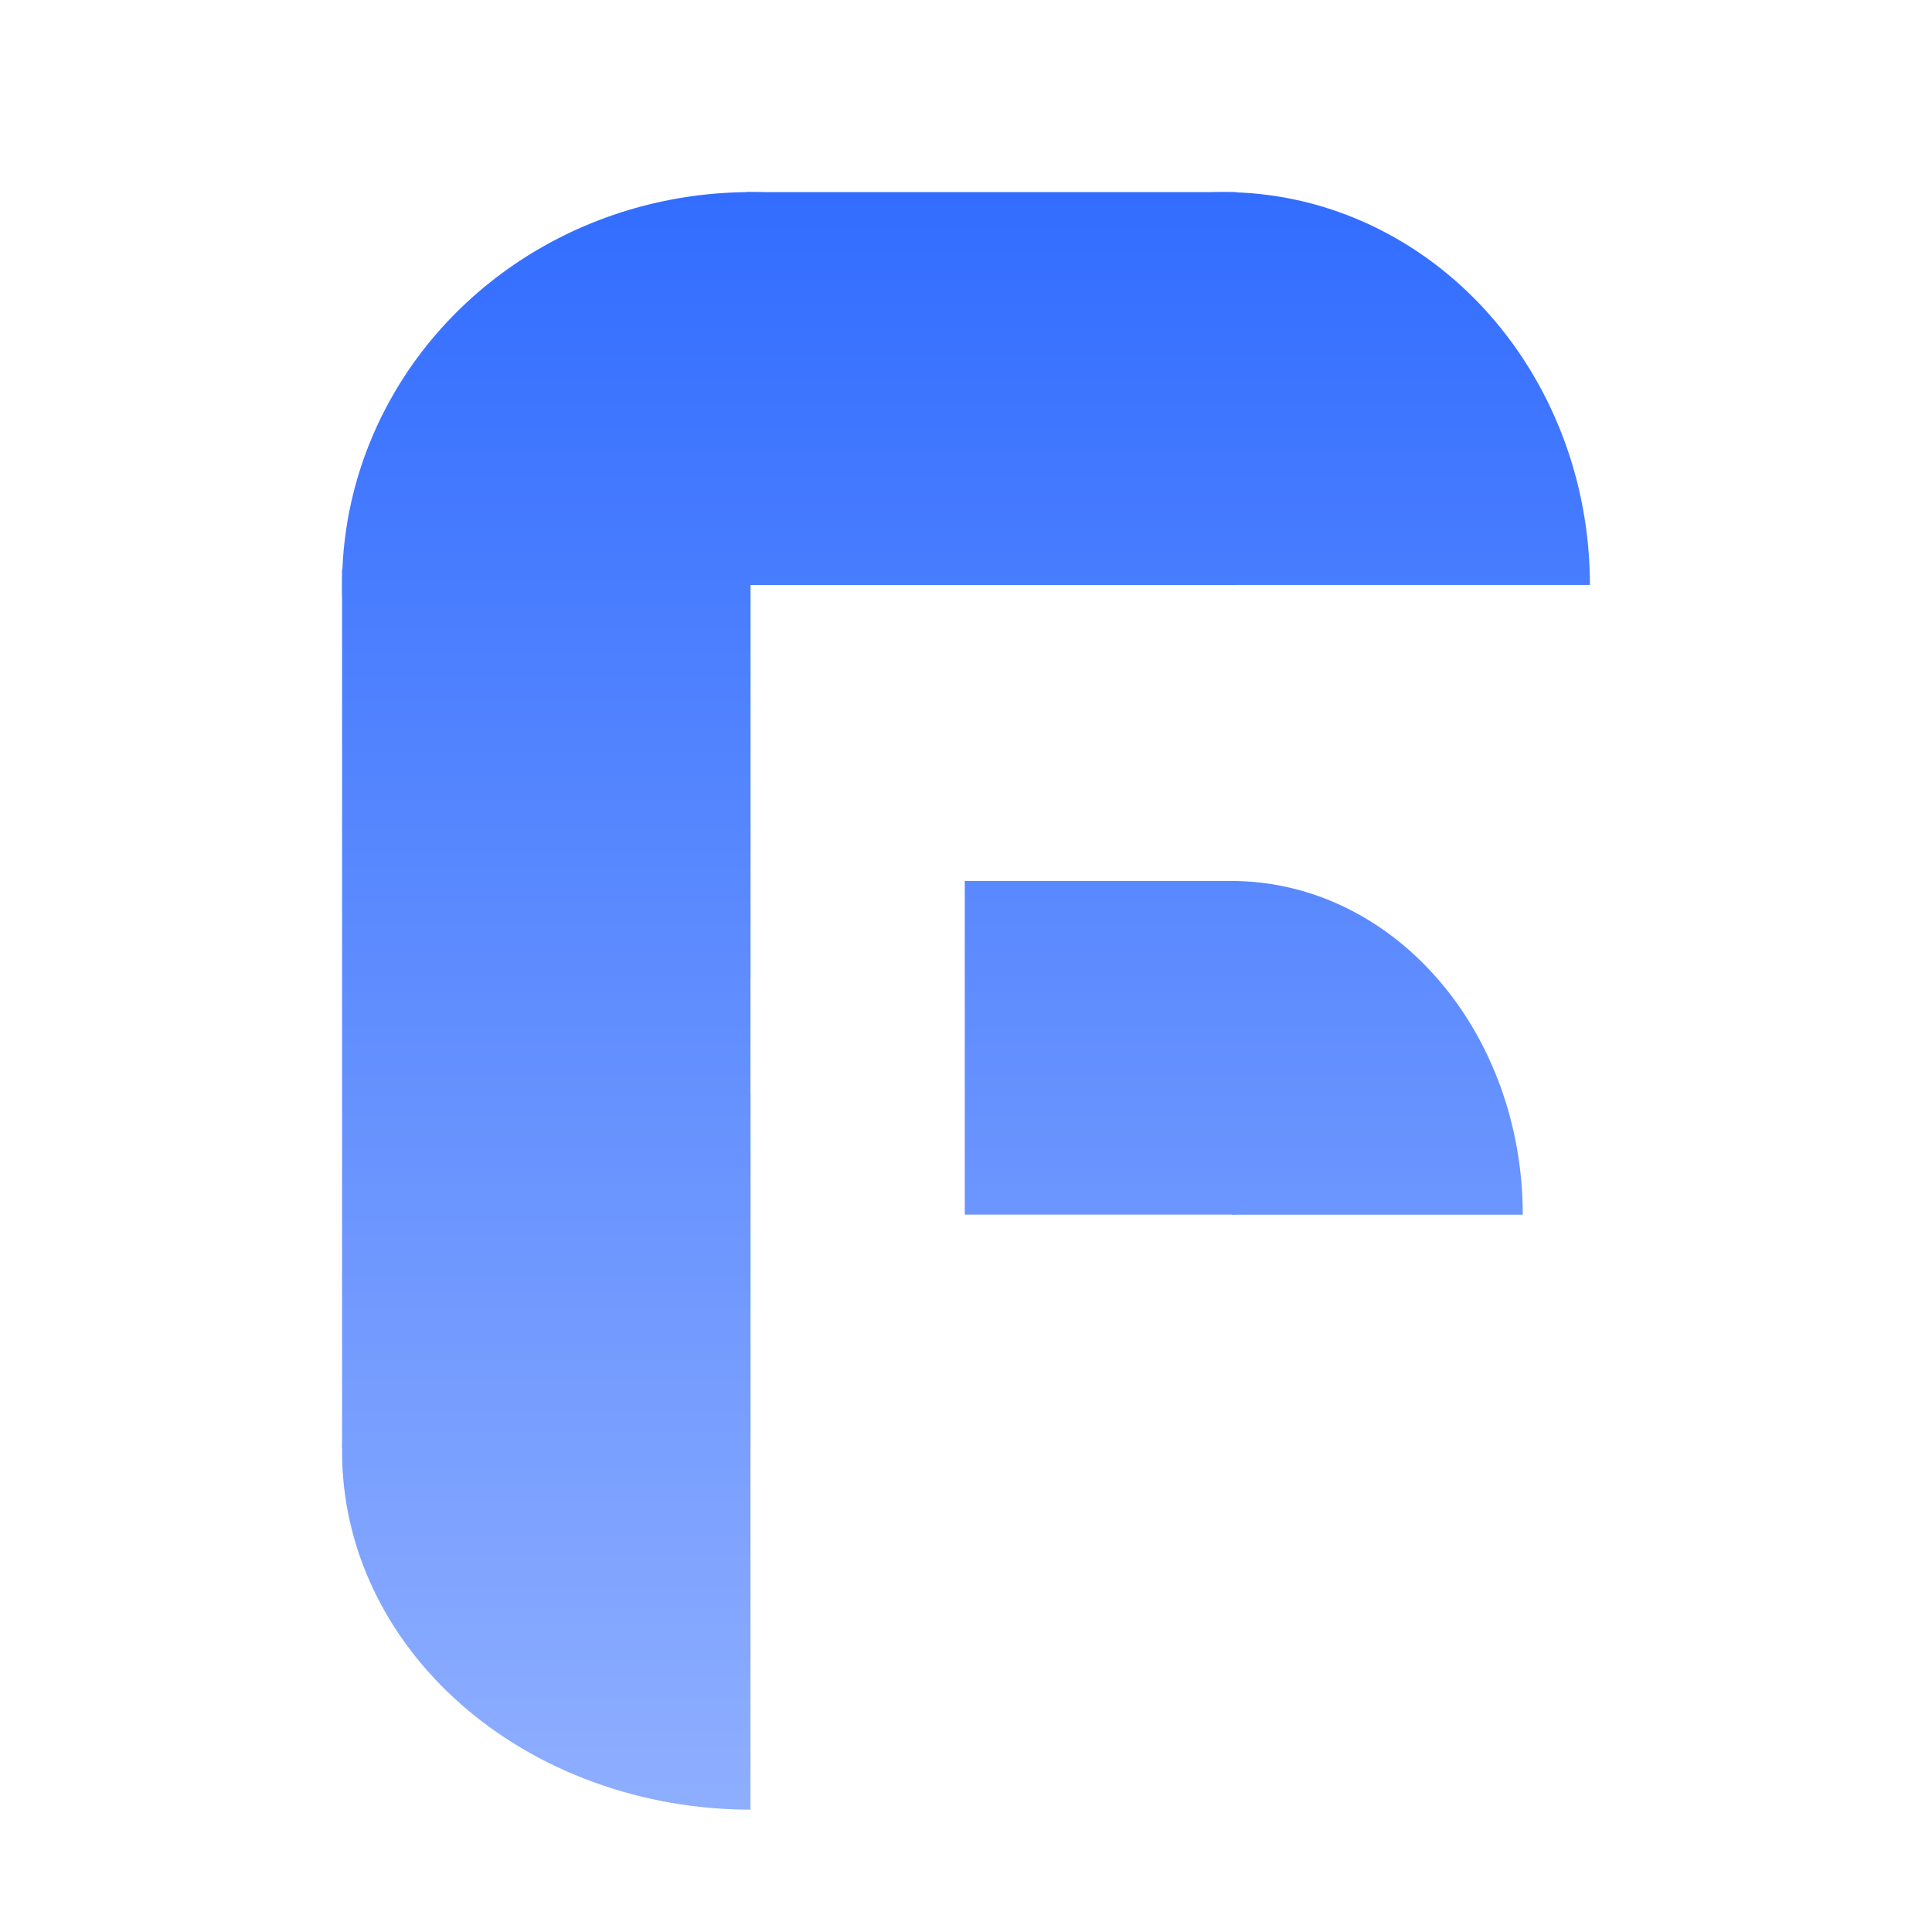
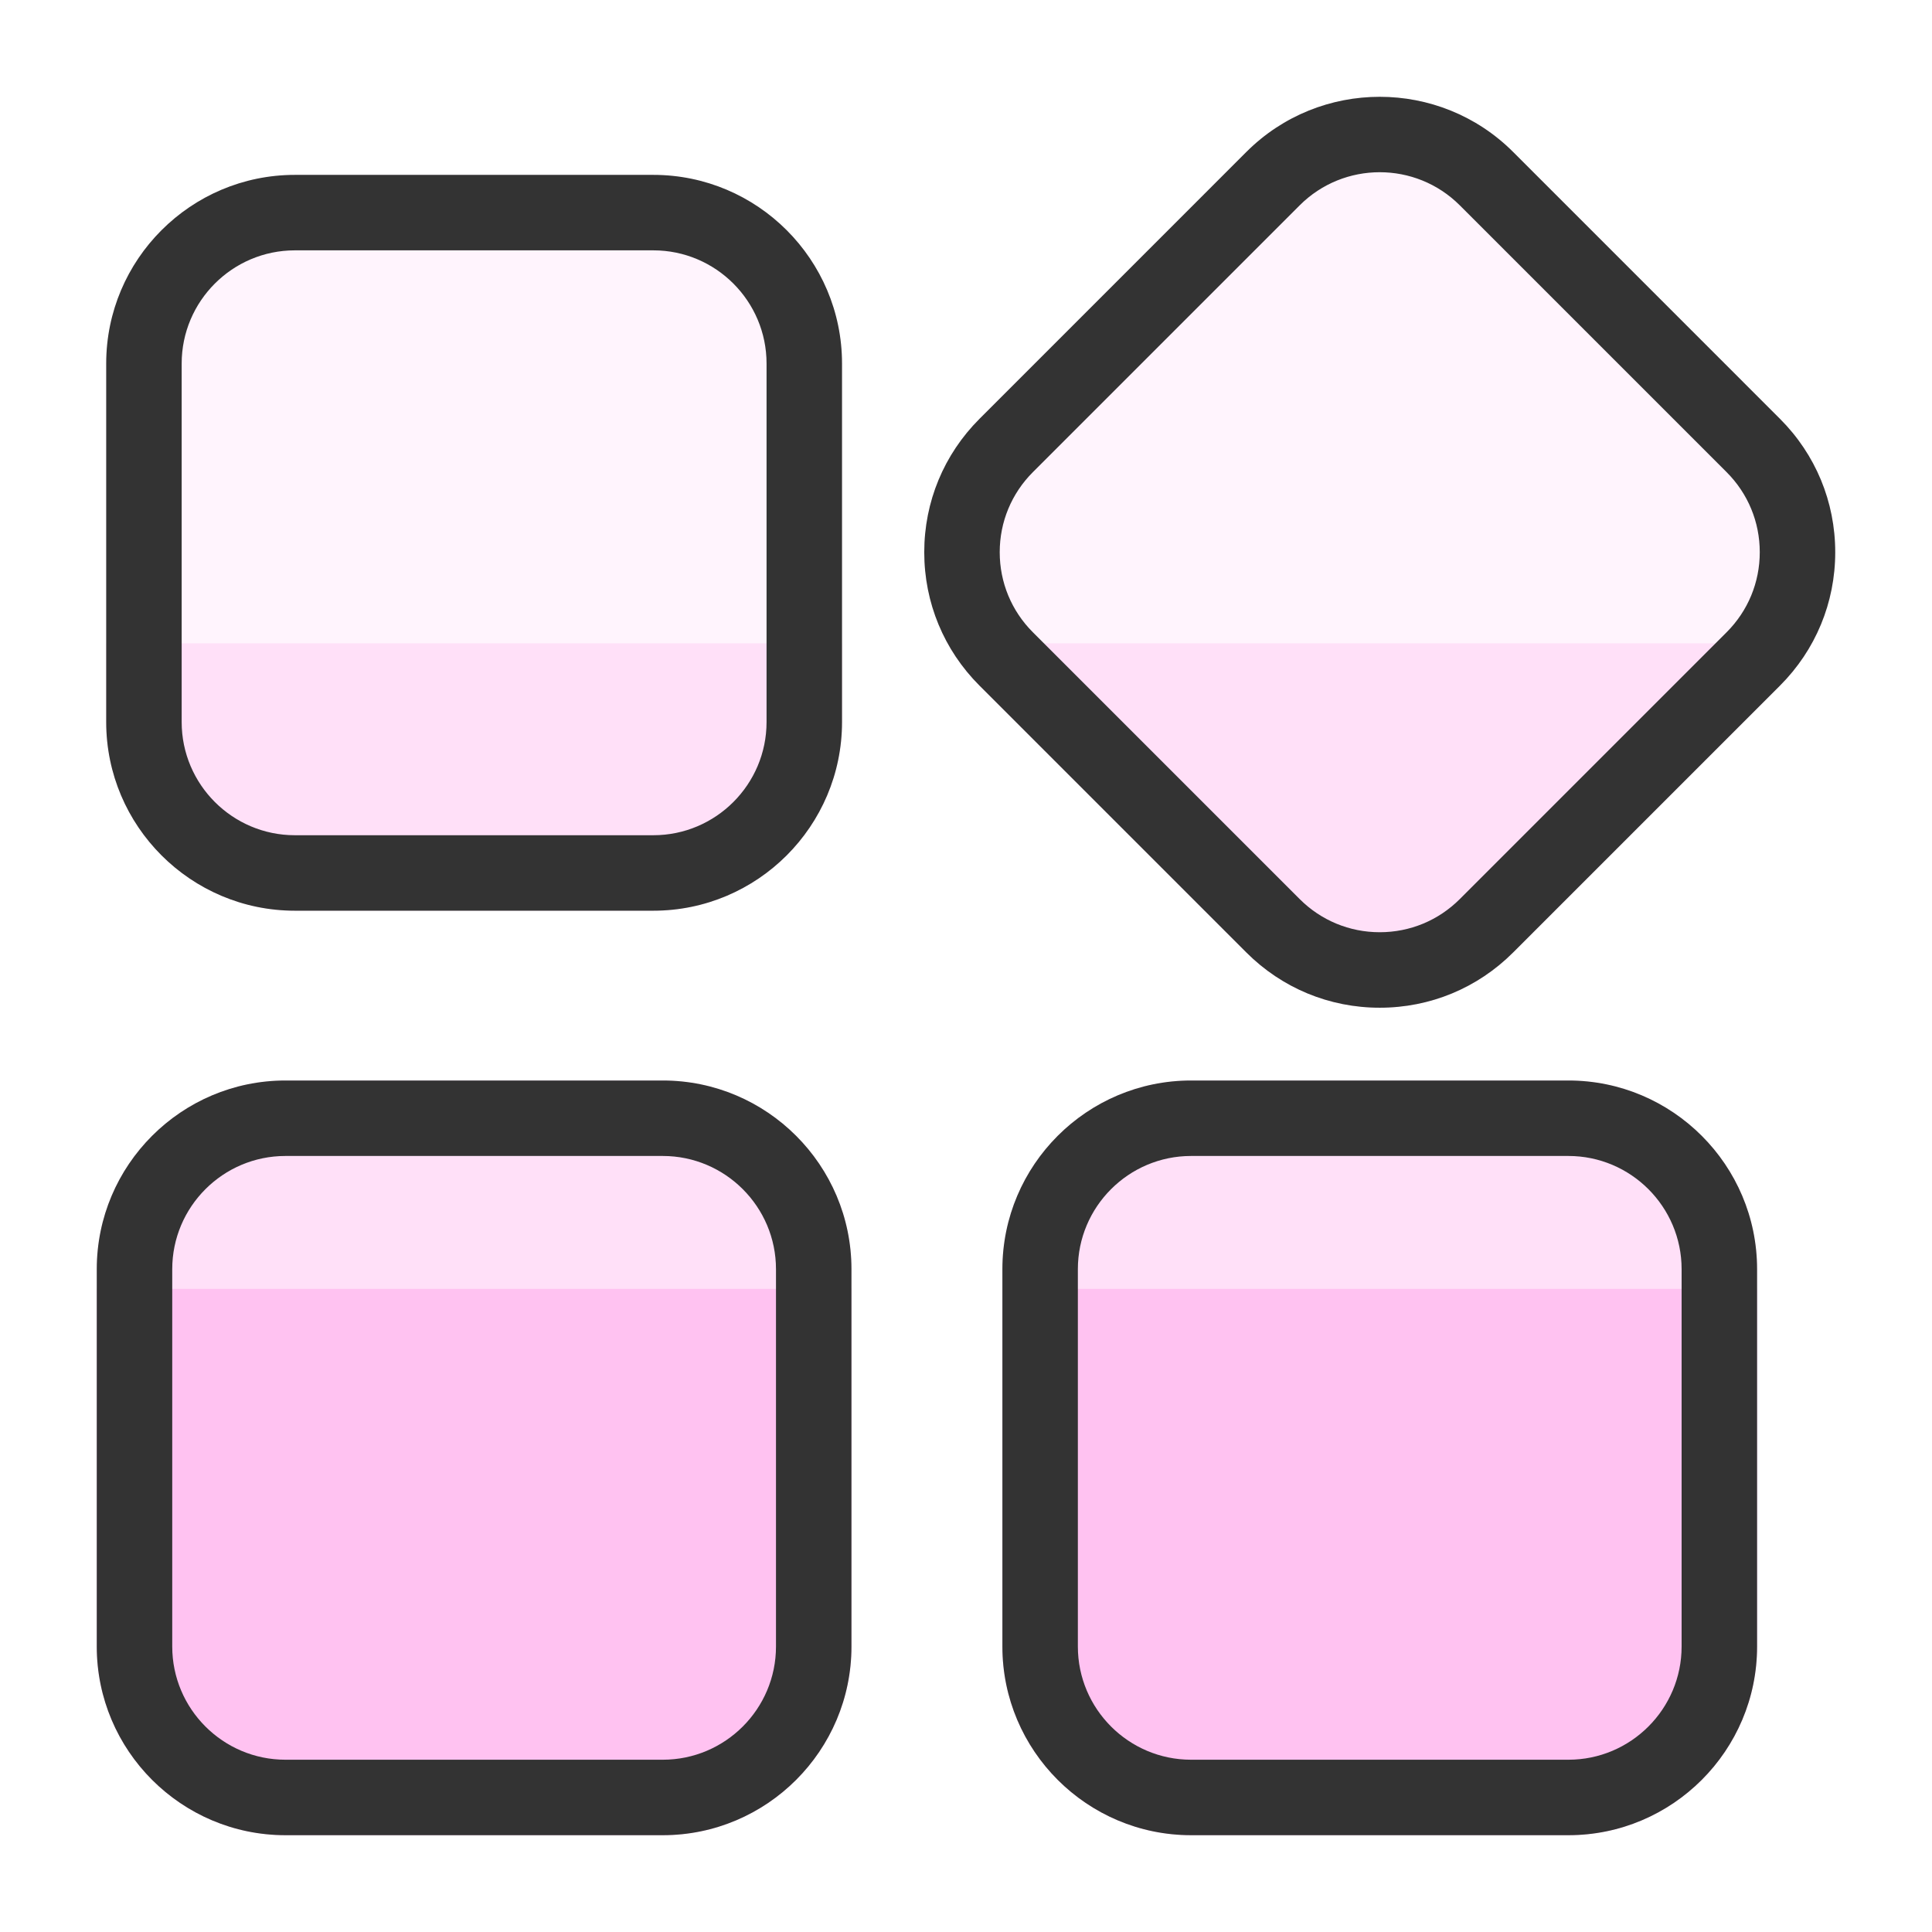
- <svg xmlns="http://www.w3.org/2000/svg" width="36" height="36" viewBox="0 0 36 36" fill="none">
-   <path d="M21.594 10.9C21.594 9.452 21.148 8.037 20.311 6.833C19.475 5.63 18.287 4.691 16.896 4.137C15.506 3.583 13.976 3.438 12.499 3.721C11.023 4.003 9.667 4.7 8.603 5.724C7.539 6.748 6.814 8.052 6.52 9.472C6.227 10.892 6.377 12.364 6.953 13.701C7.529 15.039 8.505 16.182 9.756 16.986C11.008 17.791 12.479 18.22 13.984 18.22V10.9H21.594Z" fill="url(#paint0_linear_0_5622)" />
-   <path d="M29.626 10.9C29.626 9.939 29.45 8.987 29.107 8.099C28.764 7.211 28.261 6.404 27.628 5.724C26.994 5.044 26.242 4.505 25.414 4.137C24.586 3.769 23.699 3.58 22.803 3.58C21.907 3.58 21.019 3.769 20.191 4.137C19.363 4.505 18.611 5.044 17.978 5.724C17.344 6.404 16.841 7.211 16.498 8.099C16.155 8.987 15.979 9.939 15.979 10.9L29.626 10.9Z" fill="url(#paint1_linear_0_5622)" />
-   <path d="M28.375 22.634C28.375 21.817 28.234 21.009 27.962 20.254C27.689 19.5 27.29 18.814 26.786 18.237C26.283 17.659 25.685 17.201 25.027 16.889C24.369 16.576 23.664 16.416 22.952 16.416V22.634H28.375Z" fill="url(#paint2_linear_0_5622)" />
-   <path d="M13.984 20.391C12.984 20.391 11.995 20.564 11.072 20.898C10.148 21.233 9.309 21.724 8.603 22.343C7.896 22.962 7.335 23.697 6.953 24.505C6.571 25.314 6.374 26.18 6.374 27.055C6.374 27.931 6.571 28.797 6.953 29.606C7.335 30.414 7.896 31.149 8.603 31.768C9.309 32.387 10.148 32.877 11.072 33.212C11.995 33.547 12.984 33.72 13.984 33.72L13.984 20.391Z" fill="url(#paint3_linear_0_5622)" />
-   <path d="M13.984 10.61L13.984 26.982L6.374 26.982L6.374 10.61H13.984Z" fill="url(#paint4_linear_0_5622)" />
-   <path d="M23.033 10.899L13.897 10.899L13.897 3.58L23.033 3.58V10.899Z" fill="url(#paint5_linear_0_5622)" />
-   <path d="M23.033 22.632H17.977V16.416L23.033 16.416V22.632Z" fill="url(#paint6_linear_0_5622)" />
-   <defs>
-     <linearGradient id="paint0_linear_0_5622" x1="18" y1="3.58" x2="18" y2="33.72" gradientUnits="userSpaceOnUse">
-       <stop stop-color="#326DFF" />
-       <stop offset="1" stop-color="#8EAEFF" />
-     </linearGradient>
-     <linearGradient id="paint1_linear_0_5622" x1="18" y1="3.58" x2="18" y2="33.72" gradientUnits="userSpaceOnUse">
-       <stop stop-color="#326DFF" />
-       <stop offset="1" stop-color="#8EAEFF" />
-     </linearGradient>
-     <linearGradient id="paint2_linear_0_5622" x1="18" y1="3.58" x2="18" y2="33.72" gradientUnits="userSpaceOnUse">
-       <stop stop-color="#326DFF" />
-       <stop offset="1" stop-color="#8EAEFF" />
-     </linearGradient>
-     <linearGradient id="paint3_linear_0_5622" x1="18" y1="3.58" x2="18" y2="33.72" gradientUnits="userSpaceOnUse">
-       <stop stop-color="#326DFF" />
-       <stop offset="1" stop-color="#8EAEFF" />
-     </linearGradient>
-     <linearGradient id="paint4_linear_0_5622" x1="18" y1="3.58" x2="18" y2="33.72" gradientUnits="userSpaceOnUse">
-       <stop stop-color="#326DFF" />
-       <stop offset="1" stop-color="#8EAEFF" />
-     </linearGradient>
-     <linearGradient id="paint5_linear_0_5622" x1="18" y1="3.58" x2="18" y2="33.72" gradientUnits="userSpaceOnUse">
-       <stop stop-color="#326DFF" />
-       <stop offset="1" stop-color="#8EAEFF" />
-     </linearGradient>
-     <linearGradient id="paint6_linear_0_5622" x1="18" y1="3.58" x2="18" y2="33.72" gradientUnits="userSpaceOnUse">
-       <stop stop-color="#326DFF" />
-       <stop offset="1" stop-color="#8EAEFF" />
-     </linearGradient>
-   </defs>
+ <svg xmlns="http://www.w3.org/2000/svg" t="1740452654885" class="icon" viewBox="0 0 1024 1024" version="1.1" p-id="1112" width="256" height="256">
+   <path d="M346.29 92.69h-190c-55.14 0-100 44.86-100 100v148.24h390V192.69c0-55.14-44.86-100-100-100zM943.42 221.98L802 80.55c-38.99-38.99-102.43-38.99-141.42 0L519.16 221.98c-18.89 18.89-29.29 44-29.29 70.71 0 17.15 4.29 33.64 12.36 48.24h458.12c8.07-14.61 12.36-31.09 12.36-48.24 0-26.71-10.4-51.83-29.29-70.71z" fill="#FFF4FD" p-id="1113" />
+   <path d="M156.29 482.69h190c55.14 0 100-44.86 100-100v-41.76h-390v41.76c0 55.14 44.86 100 100 100zM351.29 572.69h-200c-55.14 0-100 44.86-100 100v10.33h400v-10.33c0-55.14-44.86-100-100-100zM502.23 340.93c4.5 8.14 10.17 15.71 16.93 22.47l141.42 141.42c18.89 18.89 44 29.29 70.71 29.29s51.82-10.4 70.71-29.29L943.42 363.4c6.76-6.76 12.43-14.32 16.93-22.47H502.23zM831.29 572.69h-200c-55.14 0-100 44.86-100 100v10.33h400v-10.33c0-55.14-44.86-100-100-100z" fill="#FFE0F8" p-id="1114" />
+   <path d="M51.29 872.69c0 55.14 44.86 100 100 100h200c55.14 0 100-44.86 100-100V683.02h-400v189.67zM531.29 683.02v189.67c0 55.14 44.86 100 100 100h200c55.14 0 100-44.86 100-100V683.02h-400z" fill="#FFC2F1" p-id="1115" />
+   <path d="M156.29 482.69h190c55.14 0 100-44.86 100-100v-190c0-55.14-44.86-100-100-100h-190c-55.14 0-100 44.86-100 100v190c0 55.14 44.86 100 100 100z m-60-290c0-33.08 26.92-60 60-60h190c33.08 0 60 26.92 60 60v190c0 33.08-26.92 60-60 60h-190c-33.08 0-60-26.92-60-60v-190zM351.29 572.69h-200c-55.14 0-100 44.86-100 100v200c0 55.14 44.86 100 100 100h200c55.14 0 100-44.86 100-100v-200c0-55.14-44.86-100-100-100z m60 300c0 33.08-26.92 60-60 60h-200c-33.08 0-60-26.92-60-60v-200c0-33.08 26.92-60 60-60h200c33.08 0 60 26.92 60 60v200zM943.42 221.98L802 80.55c-38.99-38.99-102.43-38.99-141.42 0L519.16 221.98c-18.89 18.89-29.29 44-29.29 70.71s10.4 51.82 29.29 70.71l141.42 141.42c18.89 18.89 44 29.29 70.71 29.29s51.82-10.4 70.71-29.29L943.42 363.4c18.89-18.89 29.29-44 29.29-70.71 0-26.71-10.4-51.83-29.29-70.71z m-28.28 113.13L773.72 476.53c-11.33 11.33-26.4 17.57-42.43 17.57s-31.09-6.24-42.43-17.57L547.44 335.11c-11.33-11.33-17.57-26.4-17.57-42.43s6.24-31.09 17.57-42.43l141.42-141.42c11.7-11.7 27.06-17.55 42.43-17.55s30.73 5.85 42.43 17.55l141.42 141.42c11.33 11.33 17.57 26.4 17.57 42.43s-6.24 31.1-17.57 42.43zM831.29 572.69h-200c-55.14 0-100 44.86-100 100v200c0 55.14 44.86 100 100 100h200c55.14 0 100-44.86 100-100v-200c0-55.14-44.86-100-100-100z m60 300c0 33.08-26.92 60-60 60h-200c-33.08 0-60-26.92-60-60v-200c0-33.08 26.92-60 60-60h200c33.08 0 60 26.92 60 60v200z" fill="#333333" p-id="1116" />
</svg>
